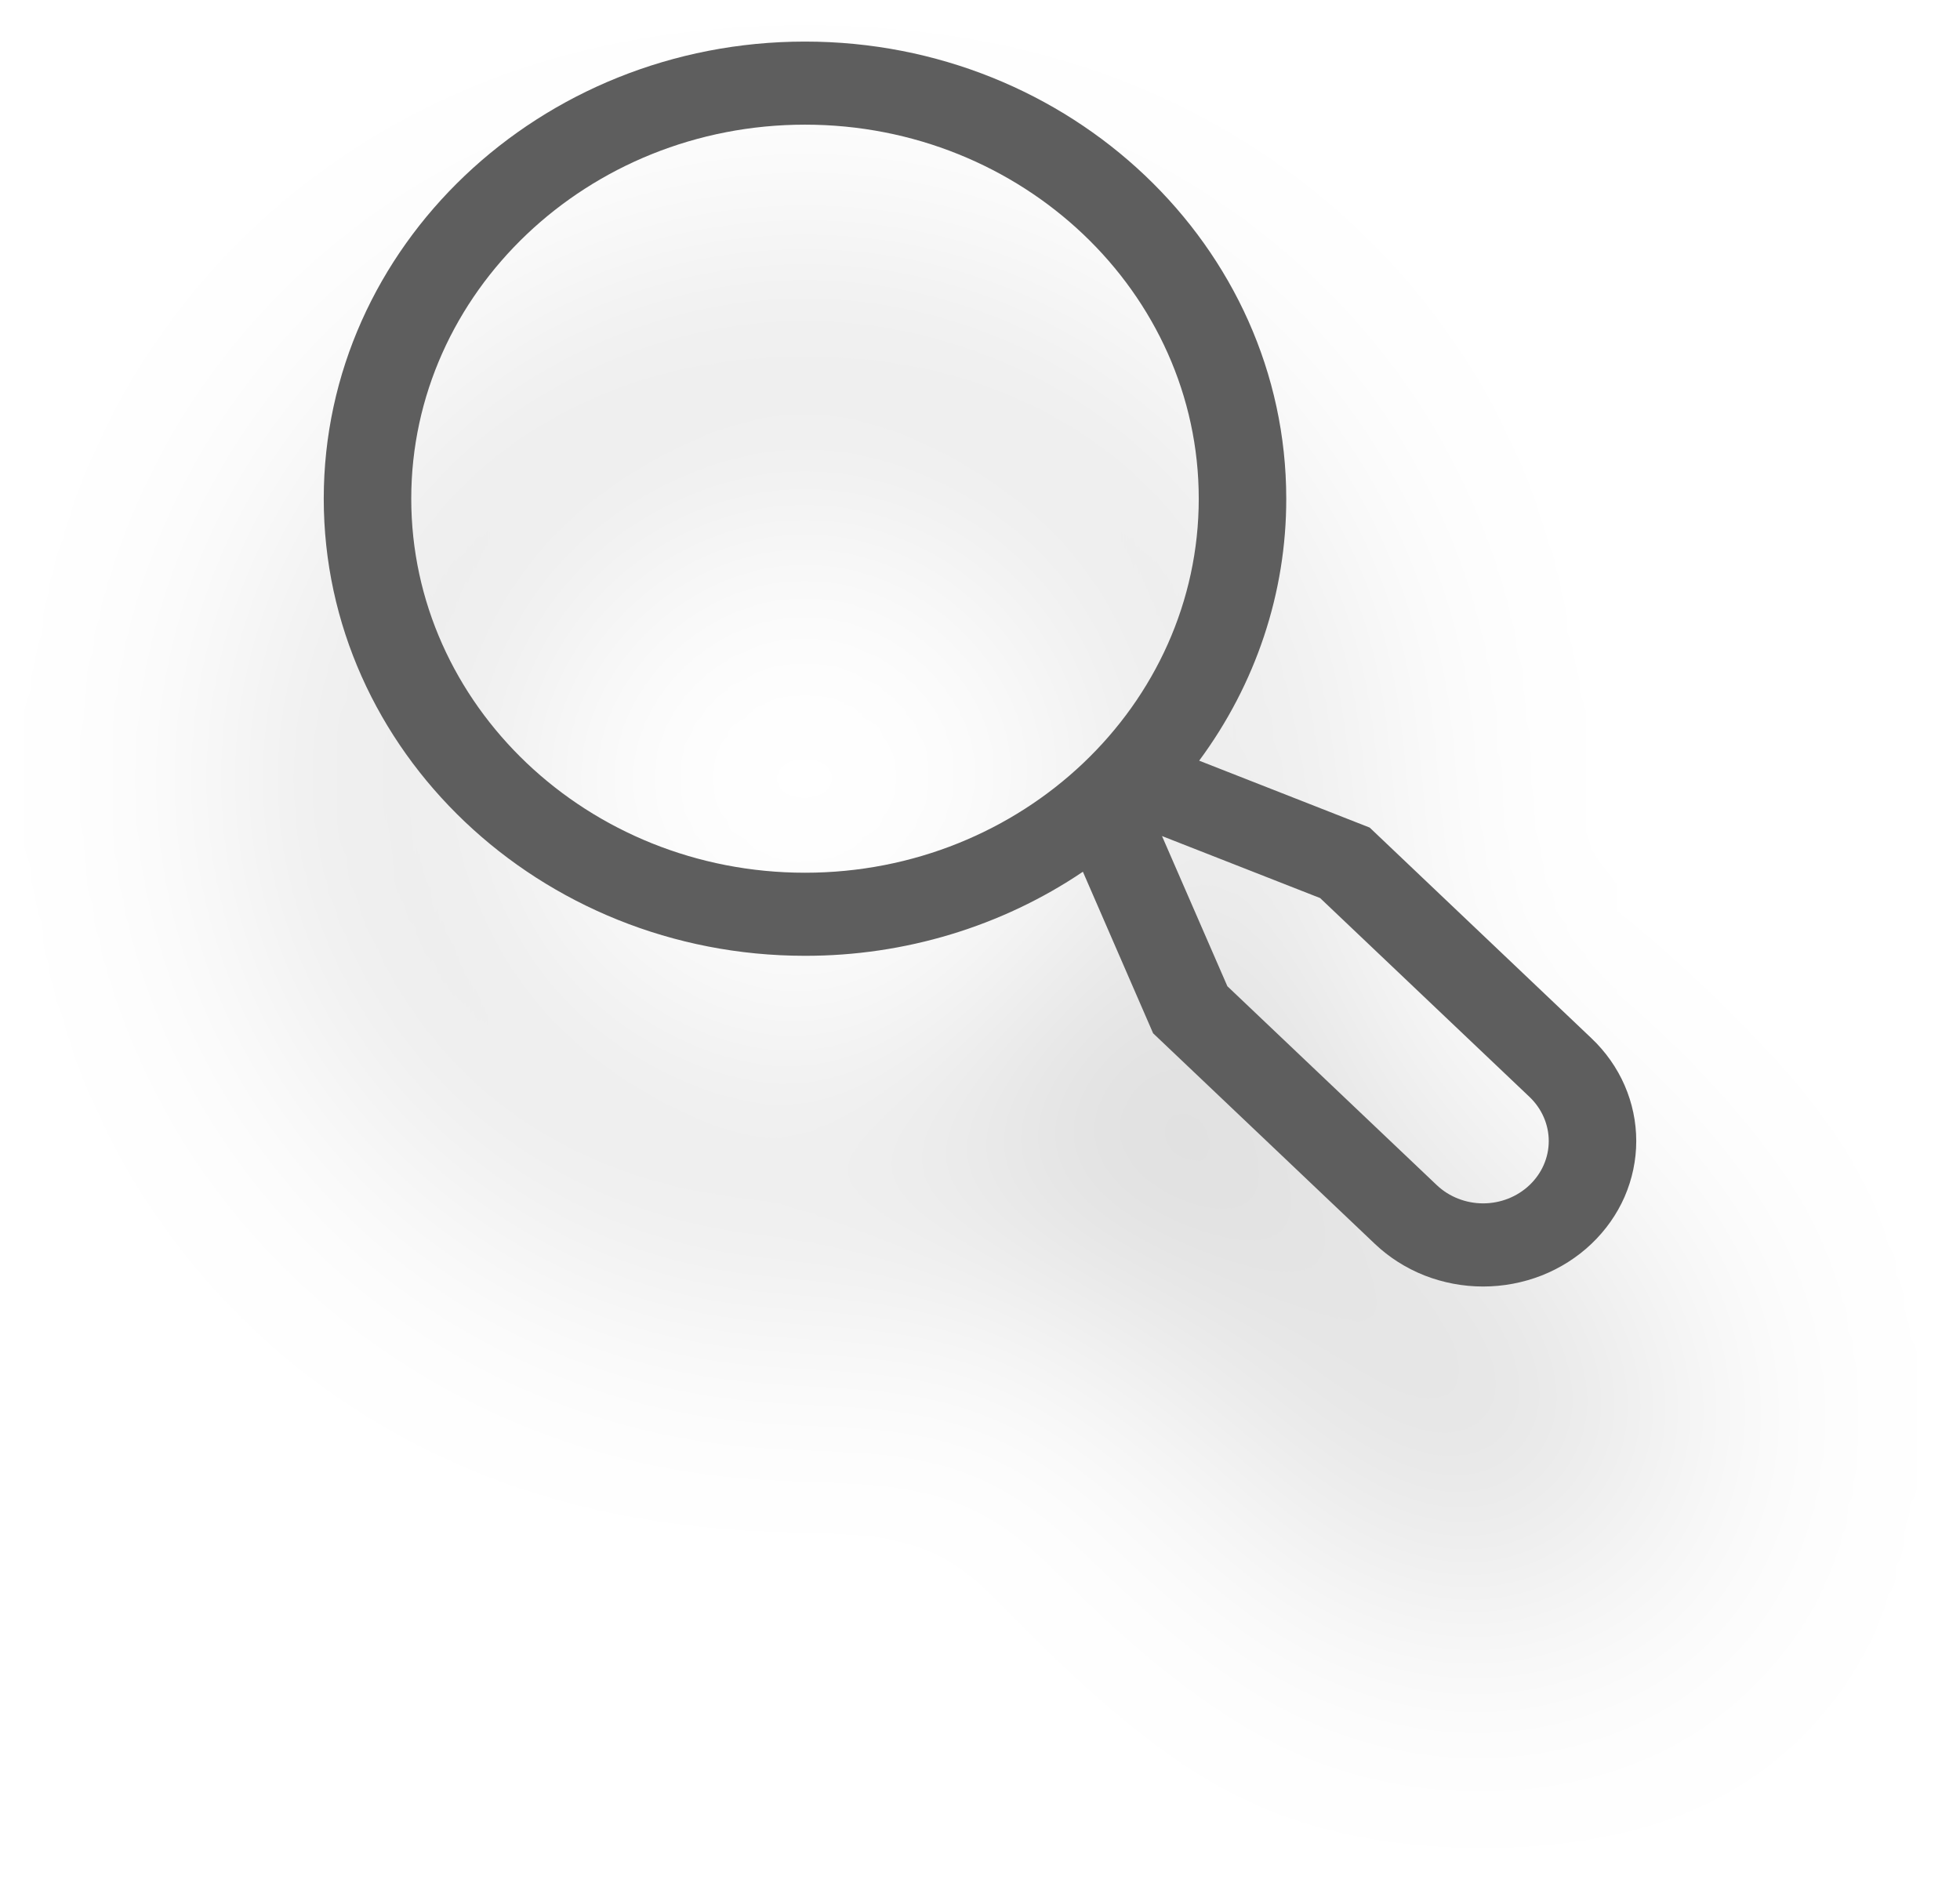
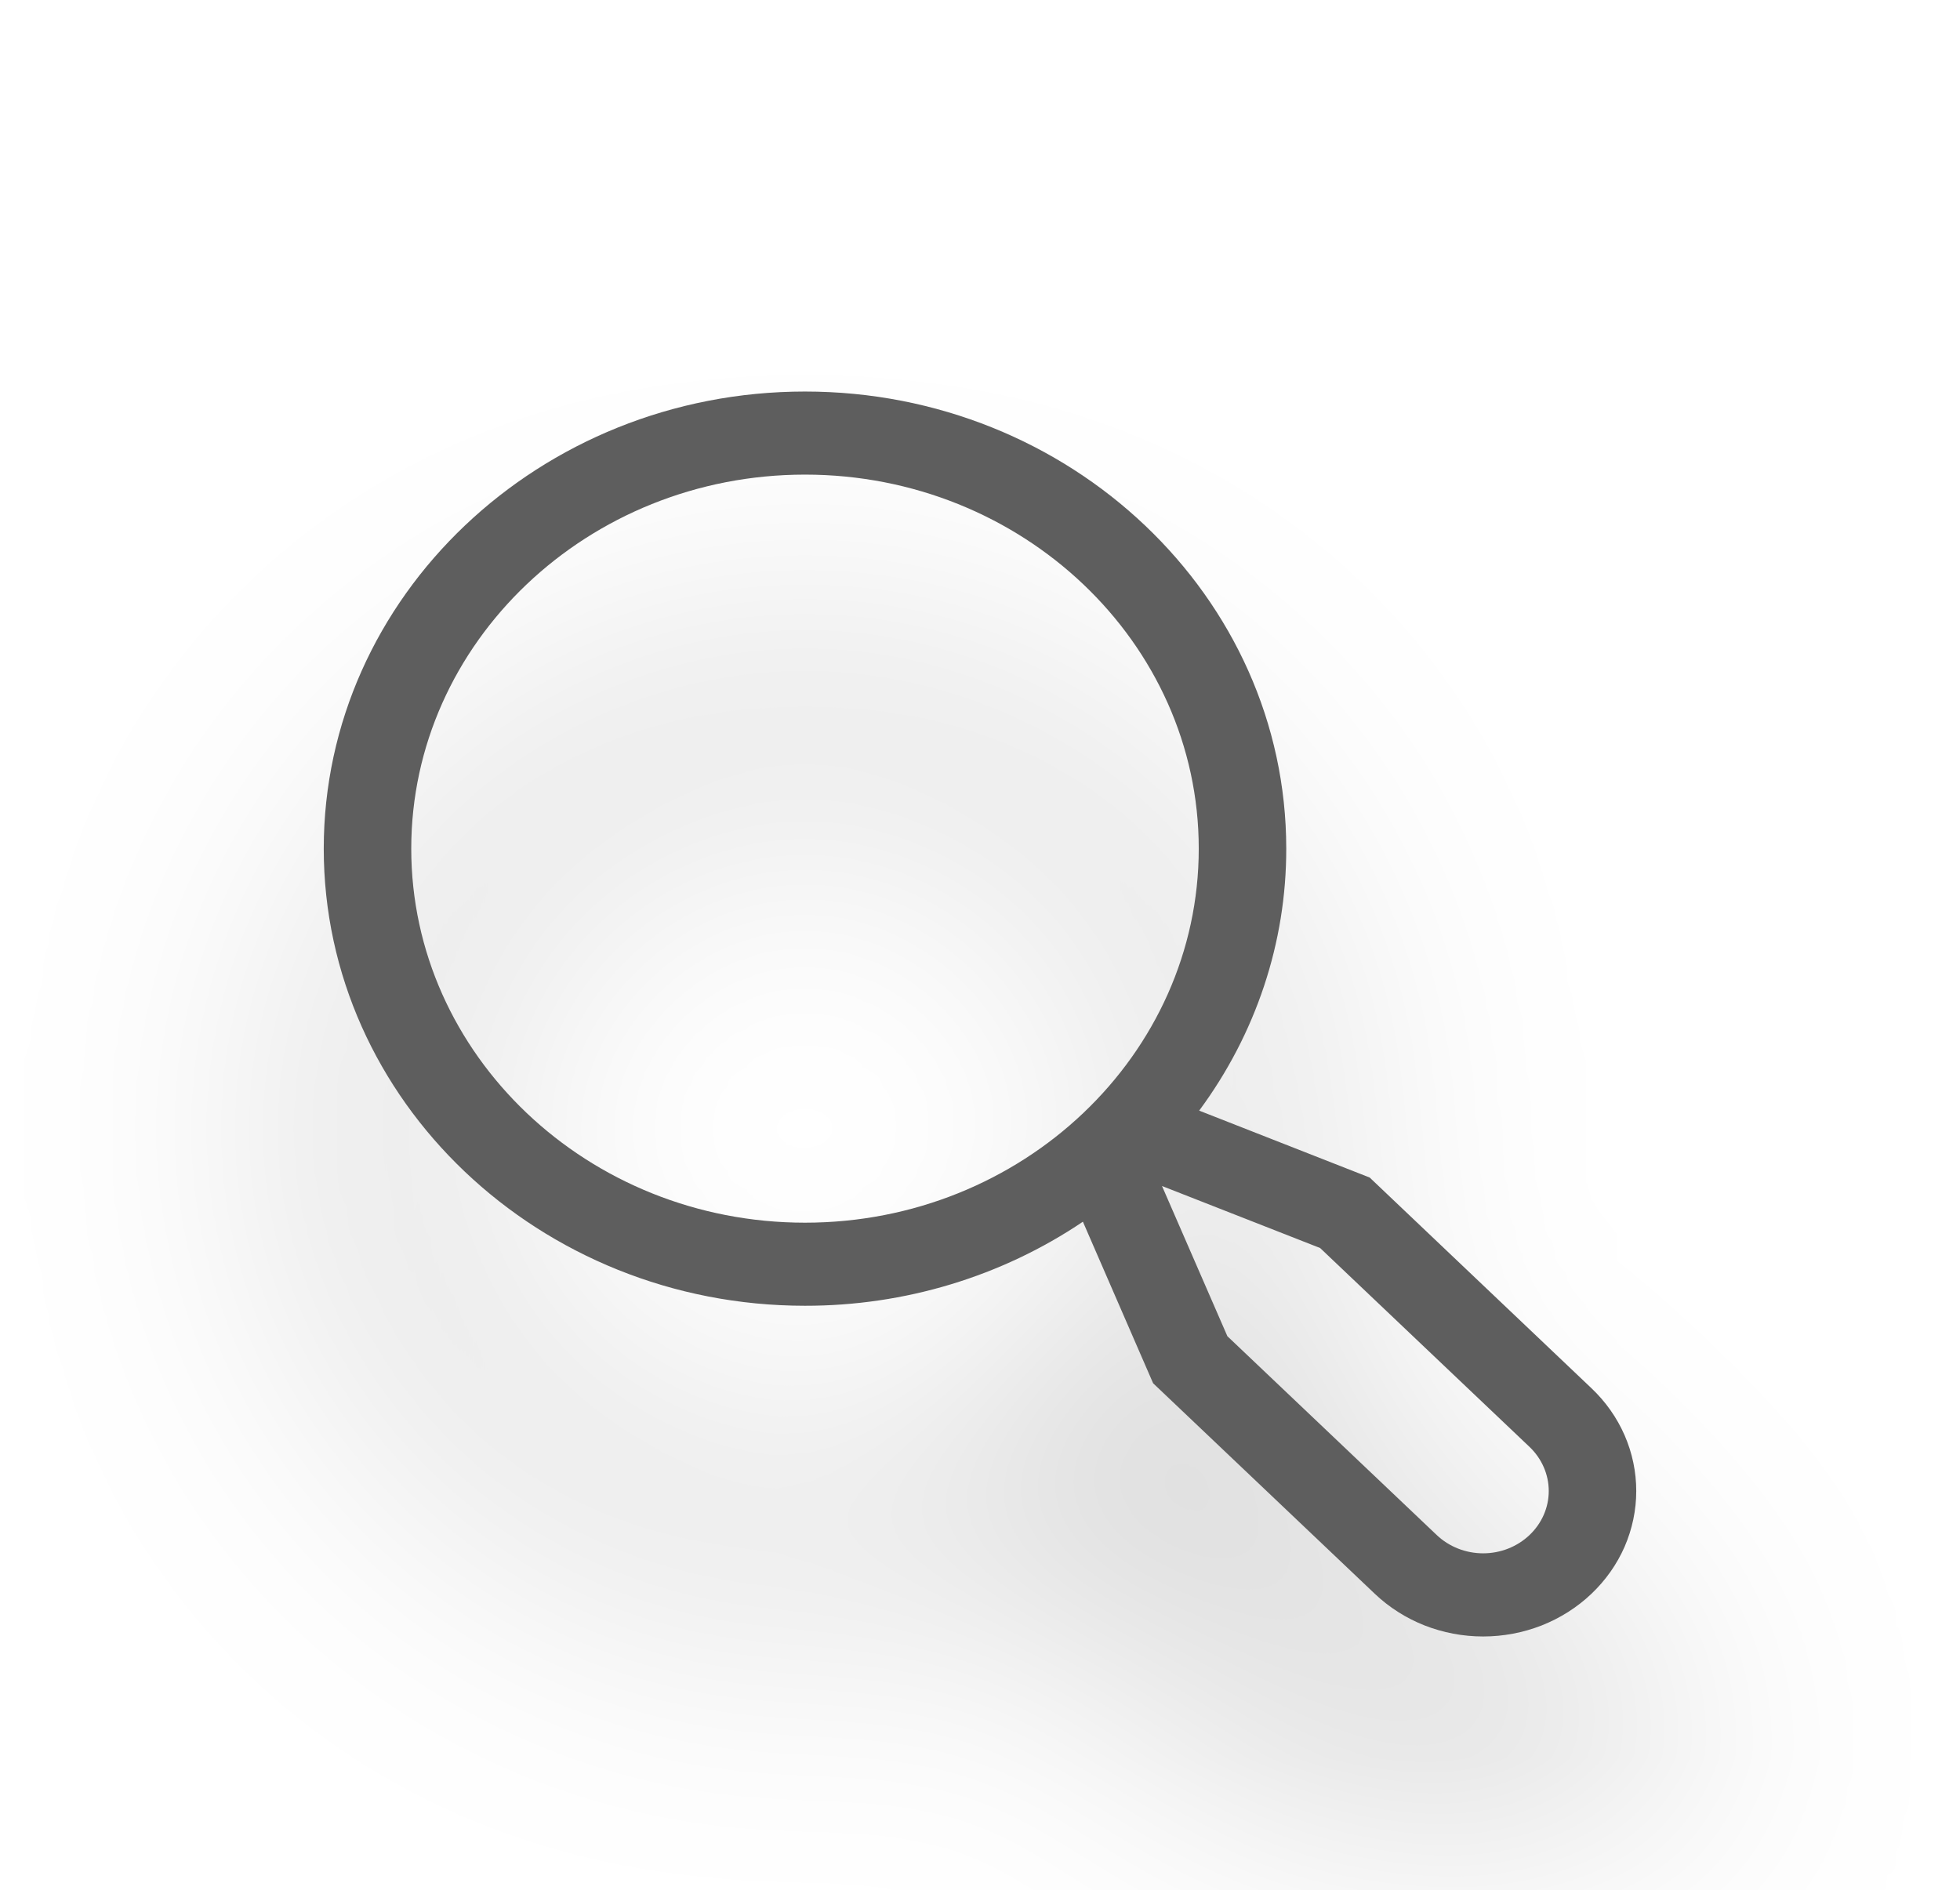
- <svg xmlns="http://www.w3.org/2000/svg" width="28" height="27" viewBox="0 0 28 27" fill="none">
+ <svg xmlns="http://www.w3.org/2000/svg" width="28" height="27" viewBox="0 -5 28 27" fill="none">
  <g filter="url(#filter0_d)">
    <path d="M22.734 14.833L19.567 11.824L17.131 10.868C17.942 9.772 18.377 8.465 18.375 7.125C18.375 3.524 15.291 0.594 11.5 0.594C7.709 0.594 4.625 3.524 4.625 7.125C4.625 10.726 7.709 13.656 11.5 13.656C12.922 13.658 14.31 13.238 15.47 12.455L16.473 14.763L19.641 17.772C19.844 17.965 20.085 18.118 20.35 18.223C20.616 18.327 20.9 18.381 21.187 18.381C21.475 18.381 21.759 18.327 22.025 18.223C22.29 18.118 22.531 17.965 22.734 17.772C22.937 17.579 23.099 17.35 23.209 17.098C23.318 16.846 23.375 16.576 23.375 16.303C23.375 16.03 23.319 15.76 23.209 15.507C23.099 15.255 22.938 15.026 22.734 14.833ZM5.875 7.125C5.875 4.179 8.398 1.781 11.5 1.781C14.602 1.781 17.125 4.179 17.125 7.125C17.125 10.072 14.602 12.469 11.5 12.469C8.398 12.469 5.875 10.072 5.875 7.125ZM21.85 16.932C21.674 17.099 21.436 17.193 21.188 17.193C20.939 17.193 20.701 17.099 20.525 16.932L17.534 14.091L16.6 11.945L18.859 12.831L21.851 15.673C22.026 15.84 22.125 16.067 22.125 16.303C22.125 16.539 22.026 16.765 21.85 16.932Z" fill="#5E5E5E" />
  </g>
  <defs>
    <filter id="filter0_d" x="0" y="0" width="28" height="27" filterUnits="userSpaceOnUse" color-interpolation-filters="sRGB">
      <feFlood flood-opacity="0" result="BackgroundImageFix" />
      <feColorMatrix in="SourceAlpha" type="matrix" values="0 0 0 0 0 0 0 0 0 0 0 0 0 0 0 0 0 0 127 0" />
      <feOffset dy="4" />
      <feGaussianBlur stdDeviation="2" />
      <feColorMatrix type="matrix" values="0 0 0 0 0 0 0 0 0 0 0 0 0 0 0 0 0 0 0.25 0" />
      <feBlend mode="normal" in2="BackgroundImageFix" result="effect1_dropShadow" />
      <feBlend mode="normal" in="SourceGraphic" in2="effect1_dropShadow" result="shape" />
    </filter>
  </defs>
</svg>
